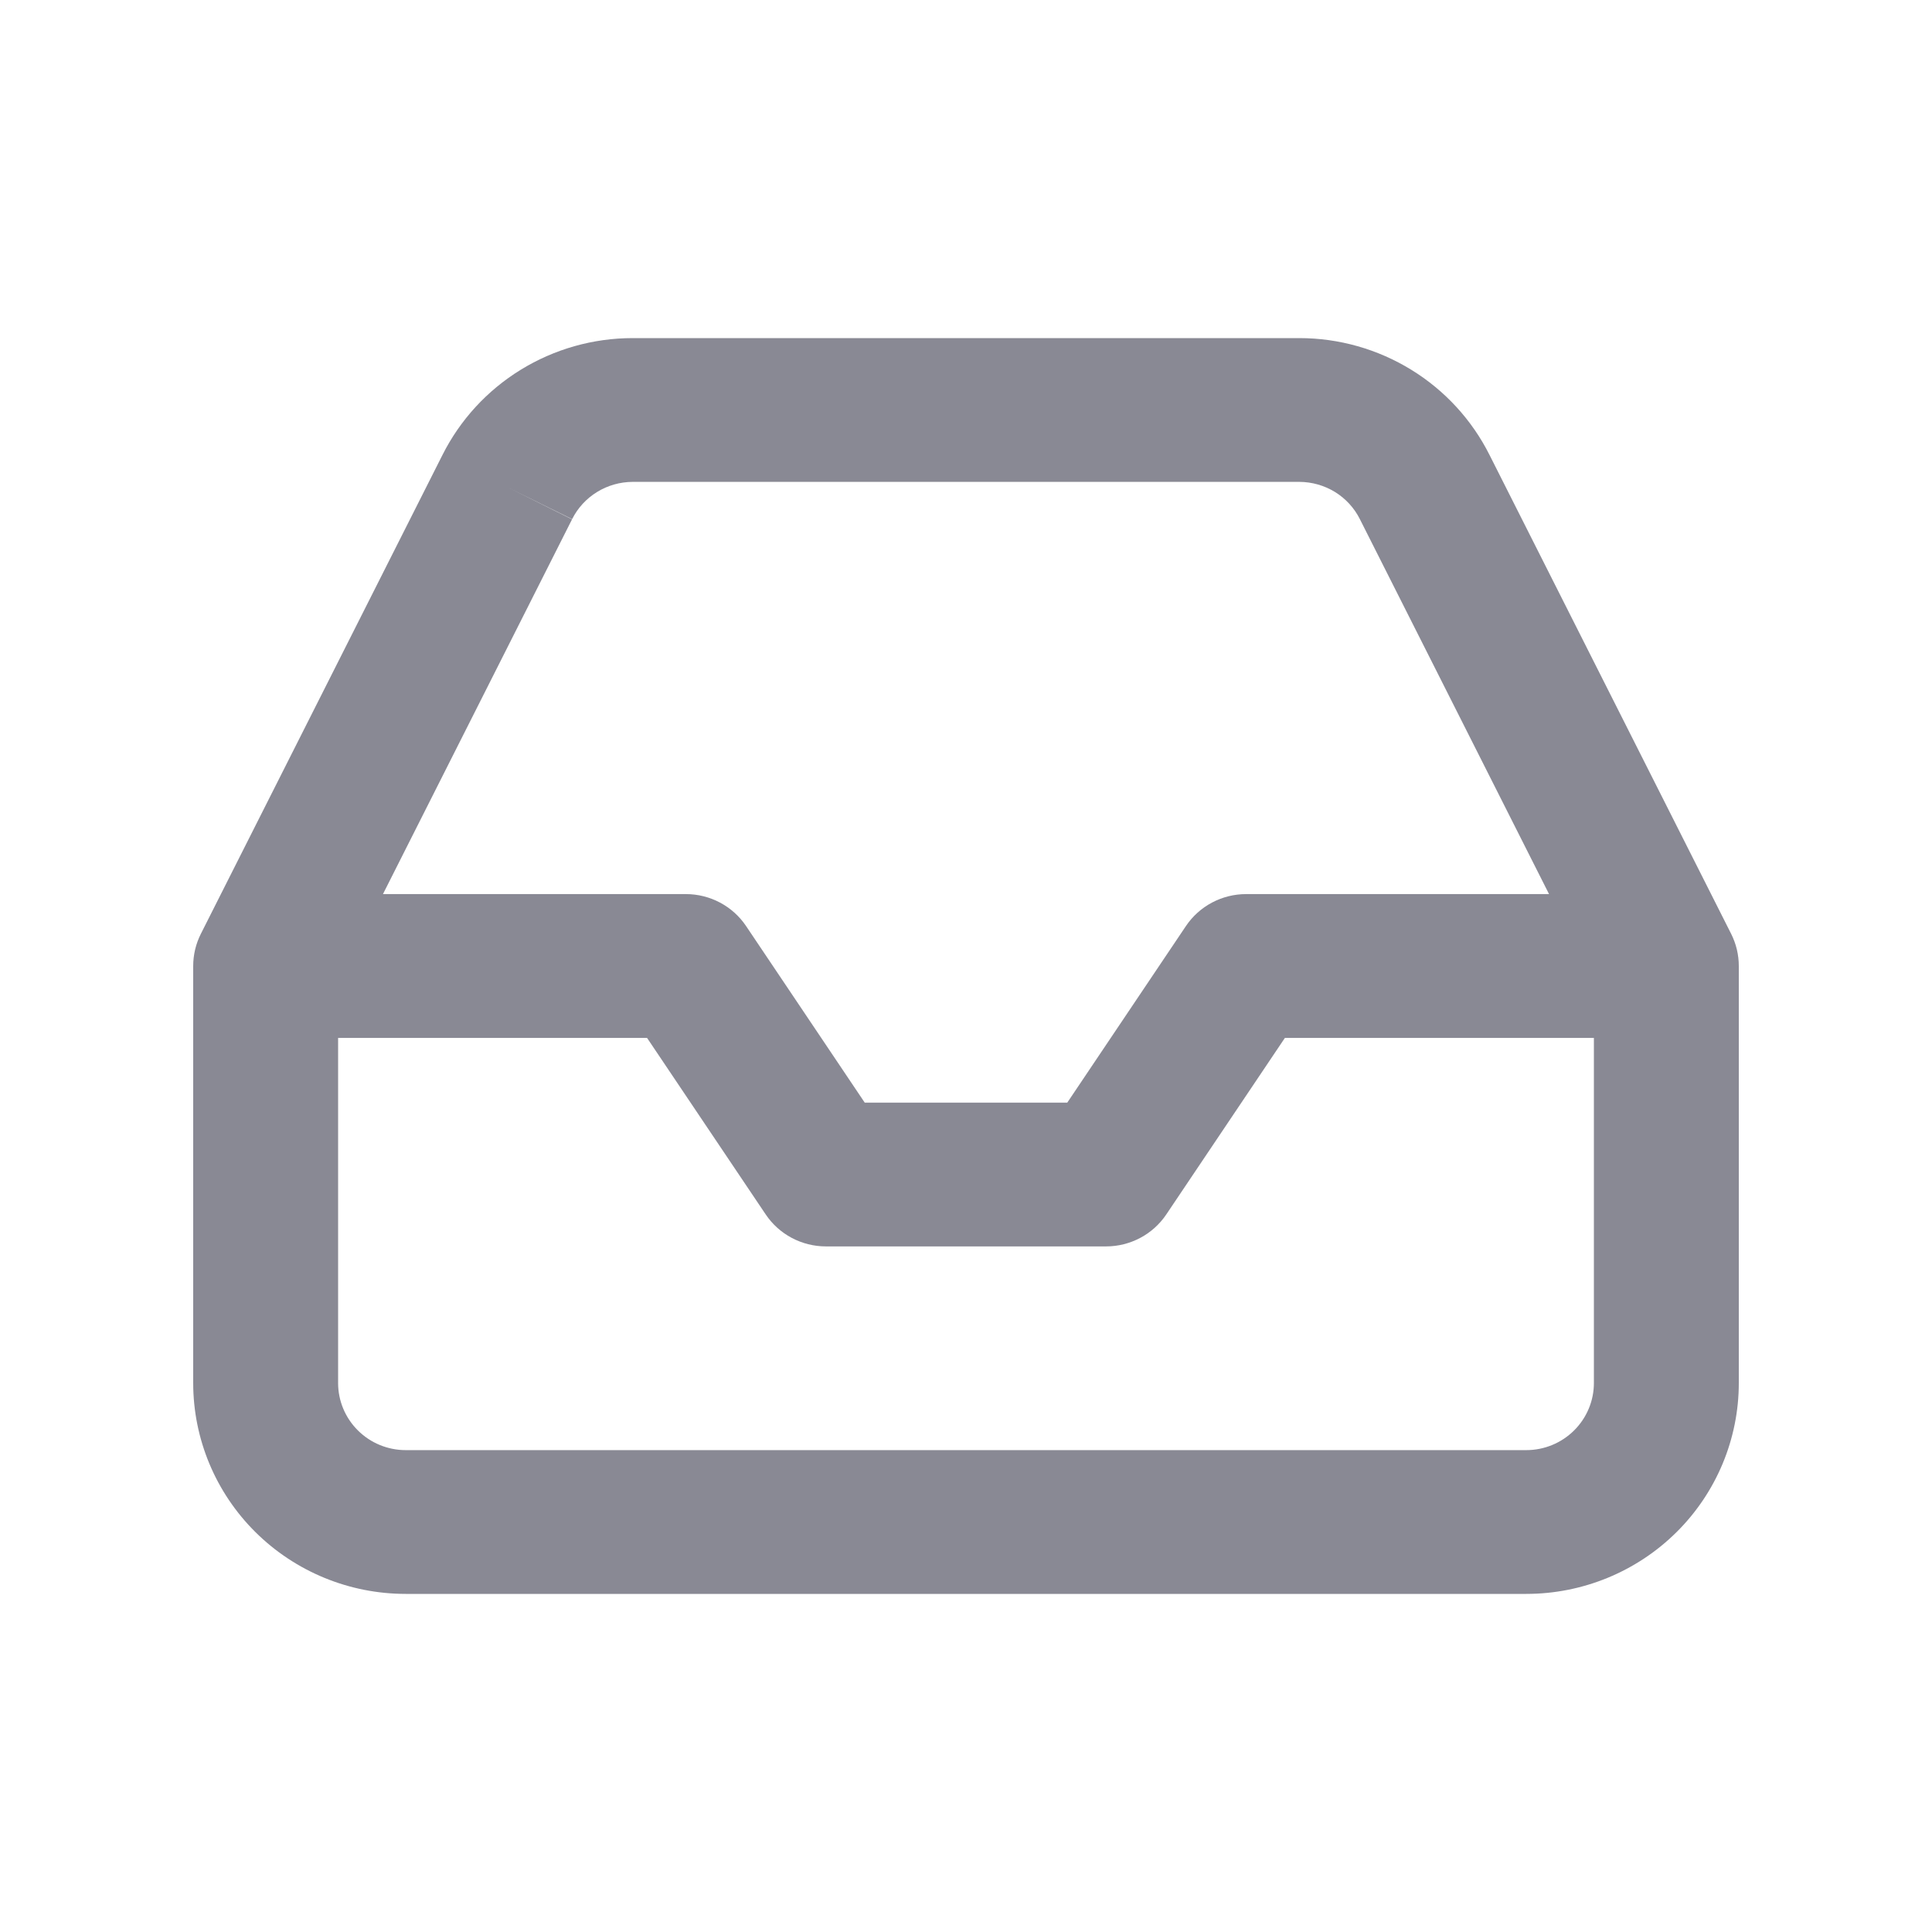
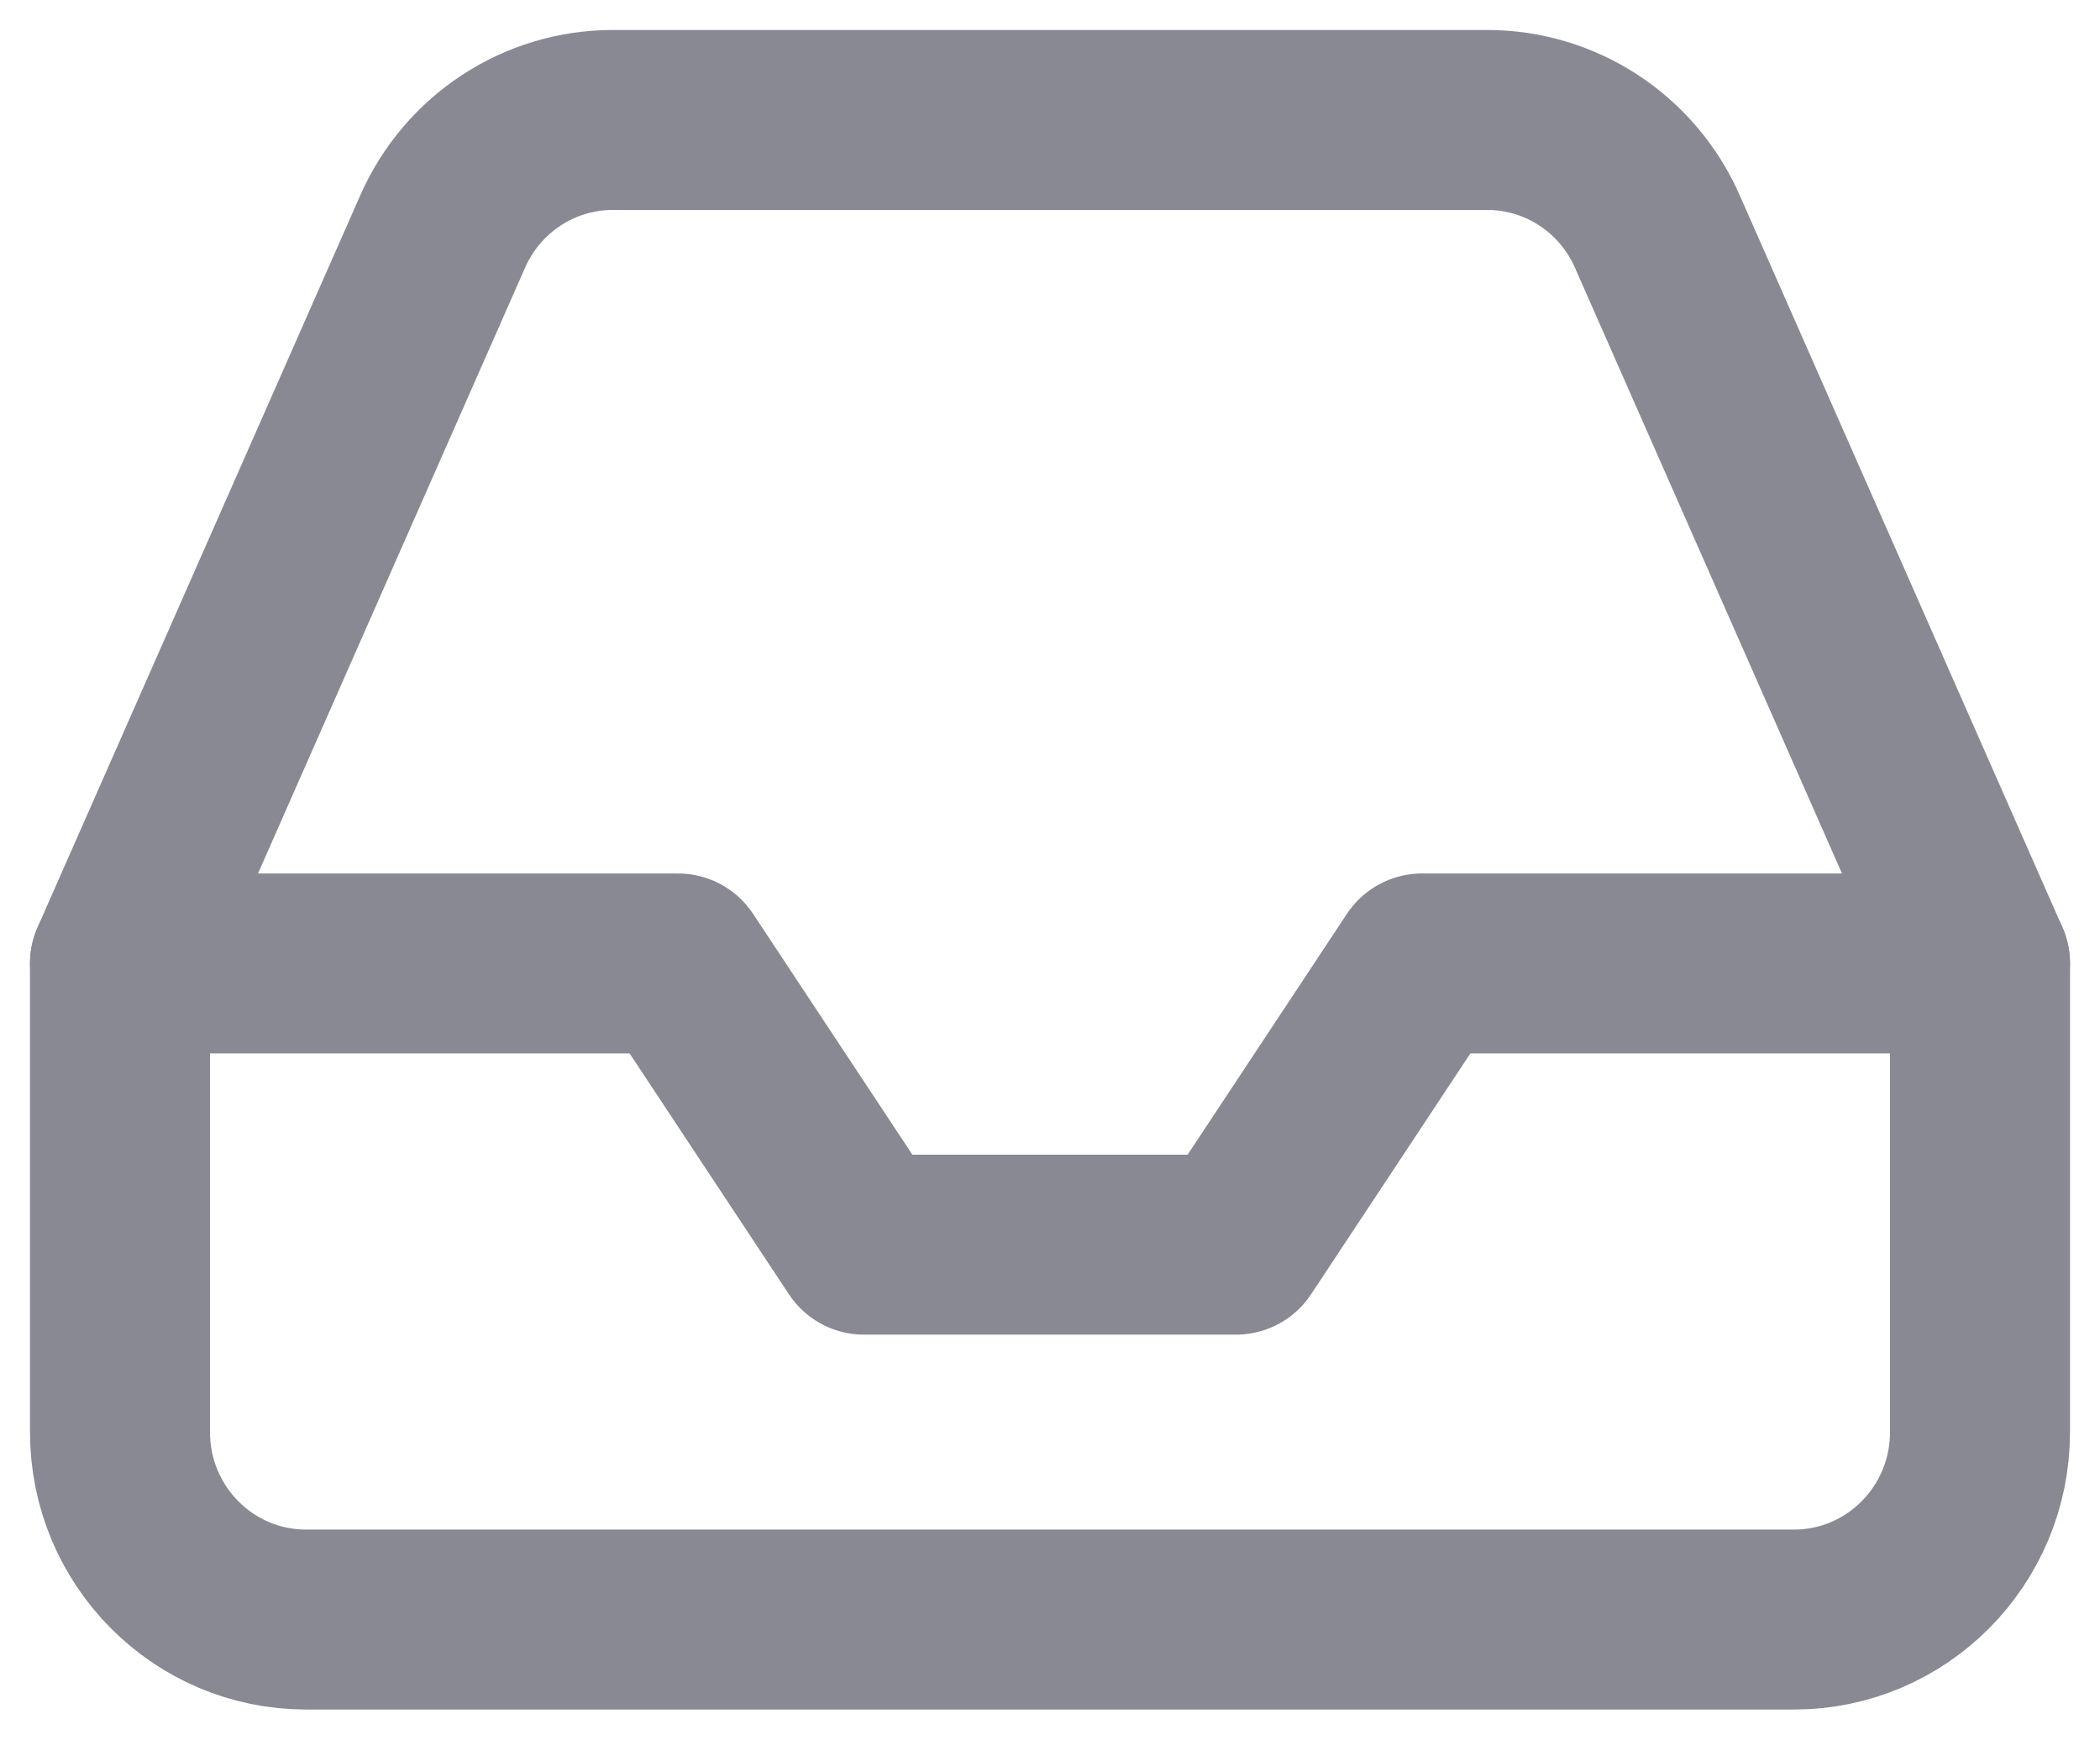
- <svg xmlns="http://www.w3.org/2000/svg" width="36" height="36" viewBox="0 0 36 36" fill="none">
-   <path fill-rule="evenodd" clip-rule="evenodd" d="M24.212 6.3H11.788C11.052 6.3 10.329 6.505 9.703 6.89C9.077 7.275 8.572 7.825 8.244 8.479L8.243 8.481L3.743 17.4C3.649 17.586 3.6 17.792 3.6 18V25.77C3.6 26.812 4.017 27.812 4.76 28.549C5.503 29.286 6.51 29.7 7.56 29.7H28.44C29.49 29.7 30.497 29.286 31.24 28.549C31.983 27.812 32.4 26.812 32.4 25.77V18C32.4 17.792 32.351 17.586 32.257 17.4L27.757 8.481L27.756 8.479C27.428 7.825 26.923 7.275 26.297 6.89C25.671 6.505 24.948 6.3 24.212 6.3ZM10.659 9.677L9.452 9.077L10.661 9.673C10.765 9.465 10.926 9.29 11.126 9.167C11.325 9.045 11.554 8.98 11.789 8.979H24.211C24.446 8.98 24.675 9.045 24.875 9.167C25.074 9.29 25.235 9.465 25.339 9.673L25.341 9.677L28.864 16.66H23.22C22.769 16.66 22.347 16.884 22.097 17.257L19.887 20.546H16.113L13.903 17.257C13.653 16.884 13.231 16.66 12.78 16.66H7.136L10.659 9.677ZM6.3 19.34V25.77C6.3 26.102 6.433 26.42 6.669 26.654C6.905 26.889 7.226 27.021 7.56 27.021H28.44C28.774 27.021 29.095 26.889 29.331 26.654C29.567 26.42 29.7 26.102 29.7 25.77V19.34H23.942L21.733 22.628C21.483 23.001 21.061 23.225 20.61 23.225H15.39C14.939 23.225 14.517 23.001 14.267 22.628L12.057 19.34H6.3Z" fill="#898994" />
+ <svg xmlns="http://www.w3.org/2000/svg" width="35" height="29" viewBox="0 0 35 29" fill="none">
+   <path d="M33 16.062H23.7L20.6 20.75H14.4L11.3 16.062H2" stroke="#898994" stroke-width="3" stroke-linecap="round" stroke-linejoin="round" />
+   <path fill-rule="evenodd" clip-rule="evenodd" d="M7.378 3.859L2 16.062V23.875C2 25.601 3.388 27 5.1 27H29.9C31.612 27 33 25.601 33 23.875V16.062L27.622 3.859C27.125 2.728 26.012 1.999 24.785 2H10.215C8.988 1.999 7.876 2.728 7.378 3.859Z" stroke="#898994" stroke-width="3" stroke-linecap="round" stroke-linejoin="round" />
</svg>
